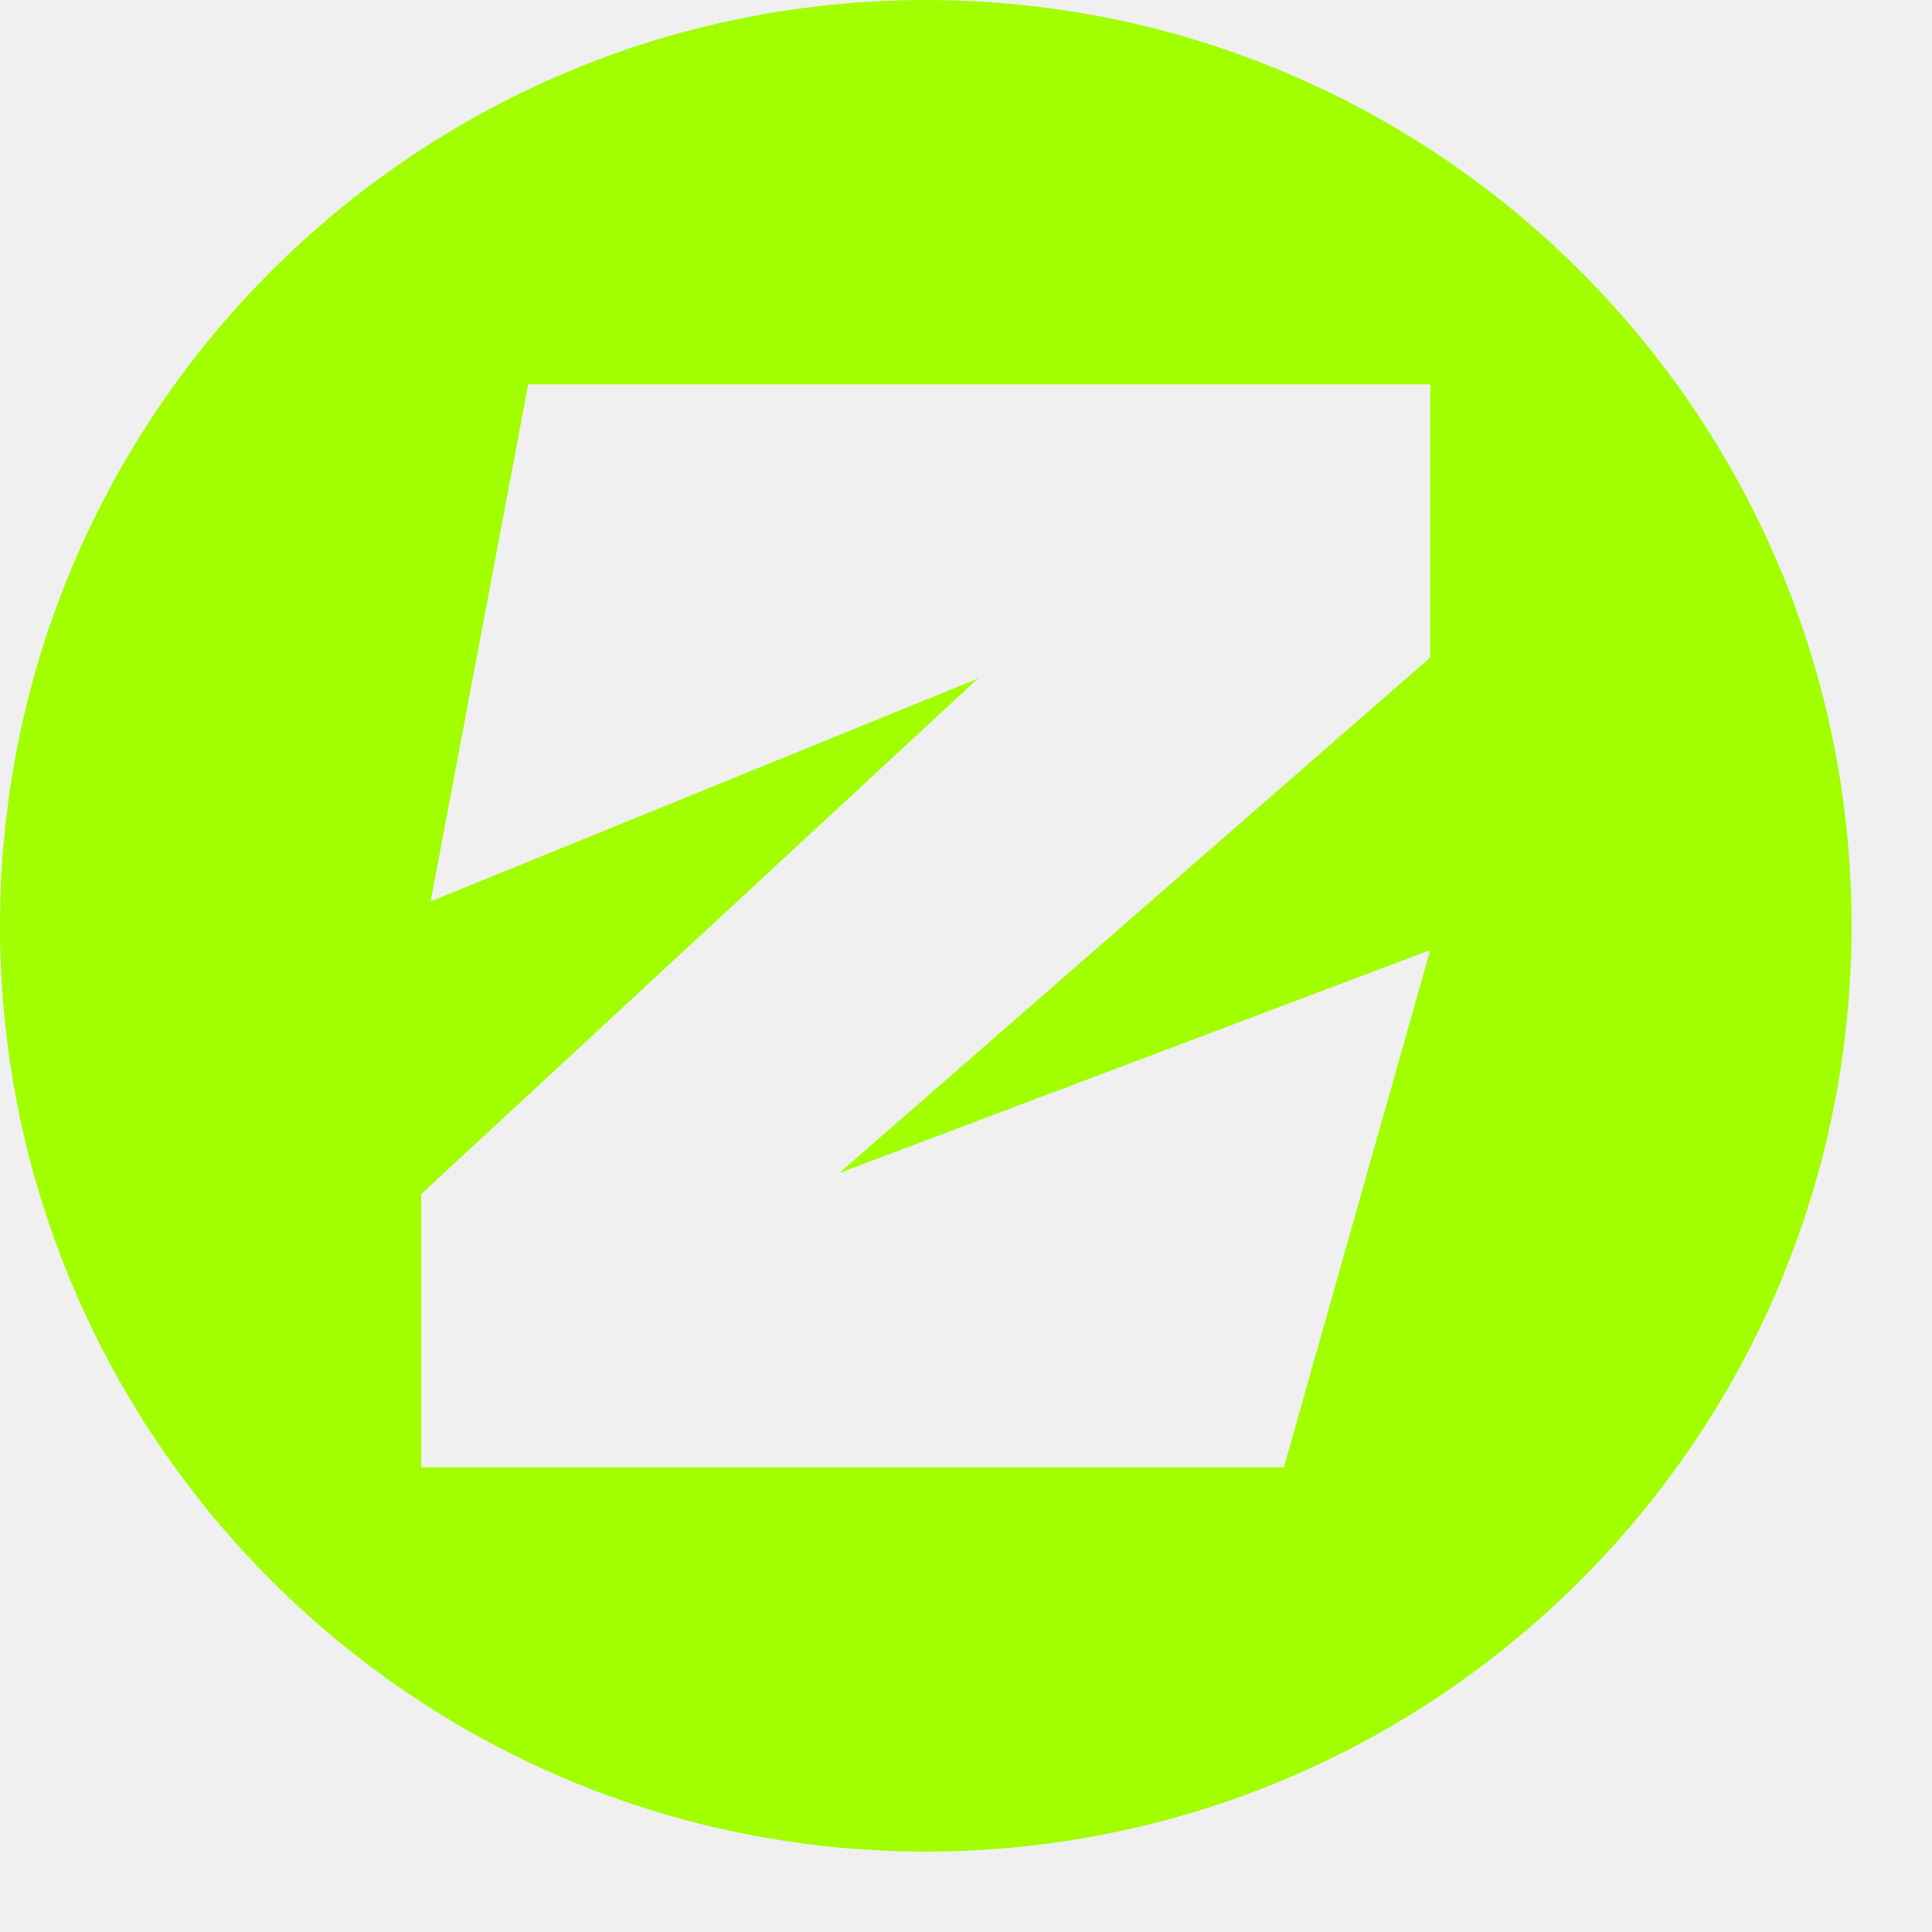
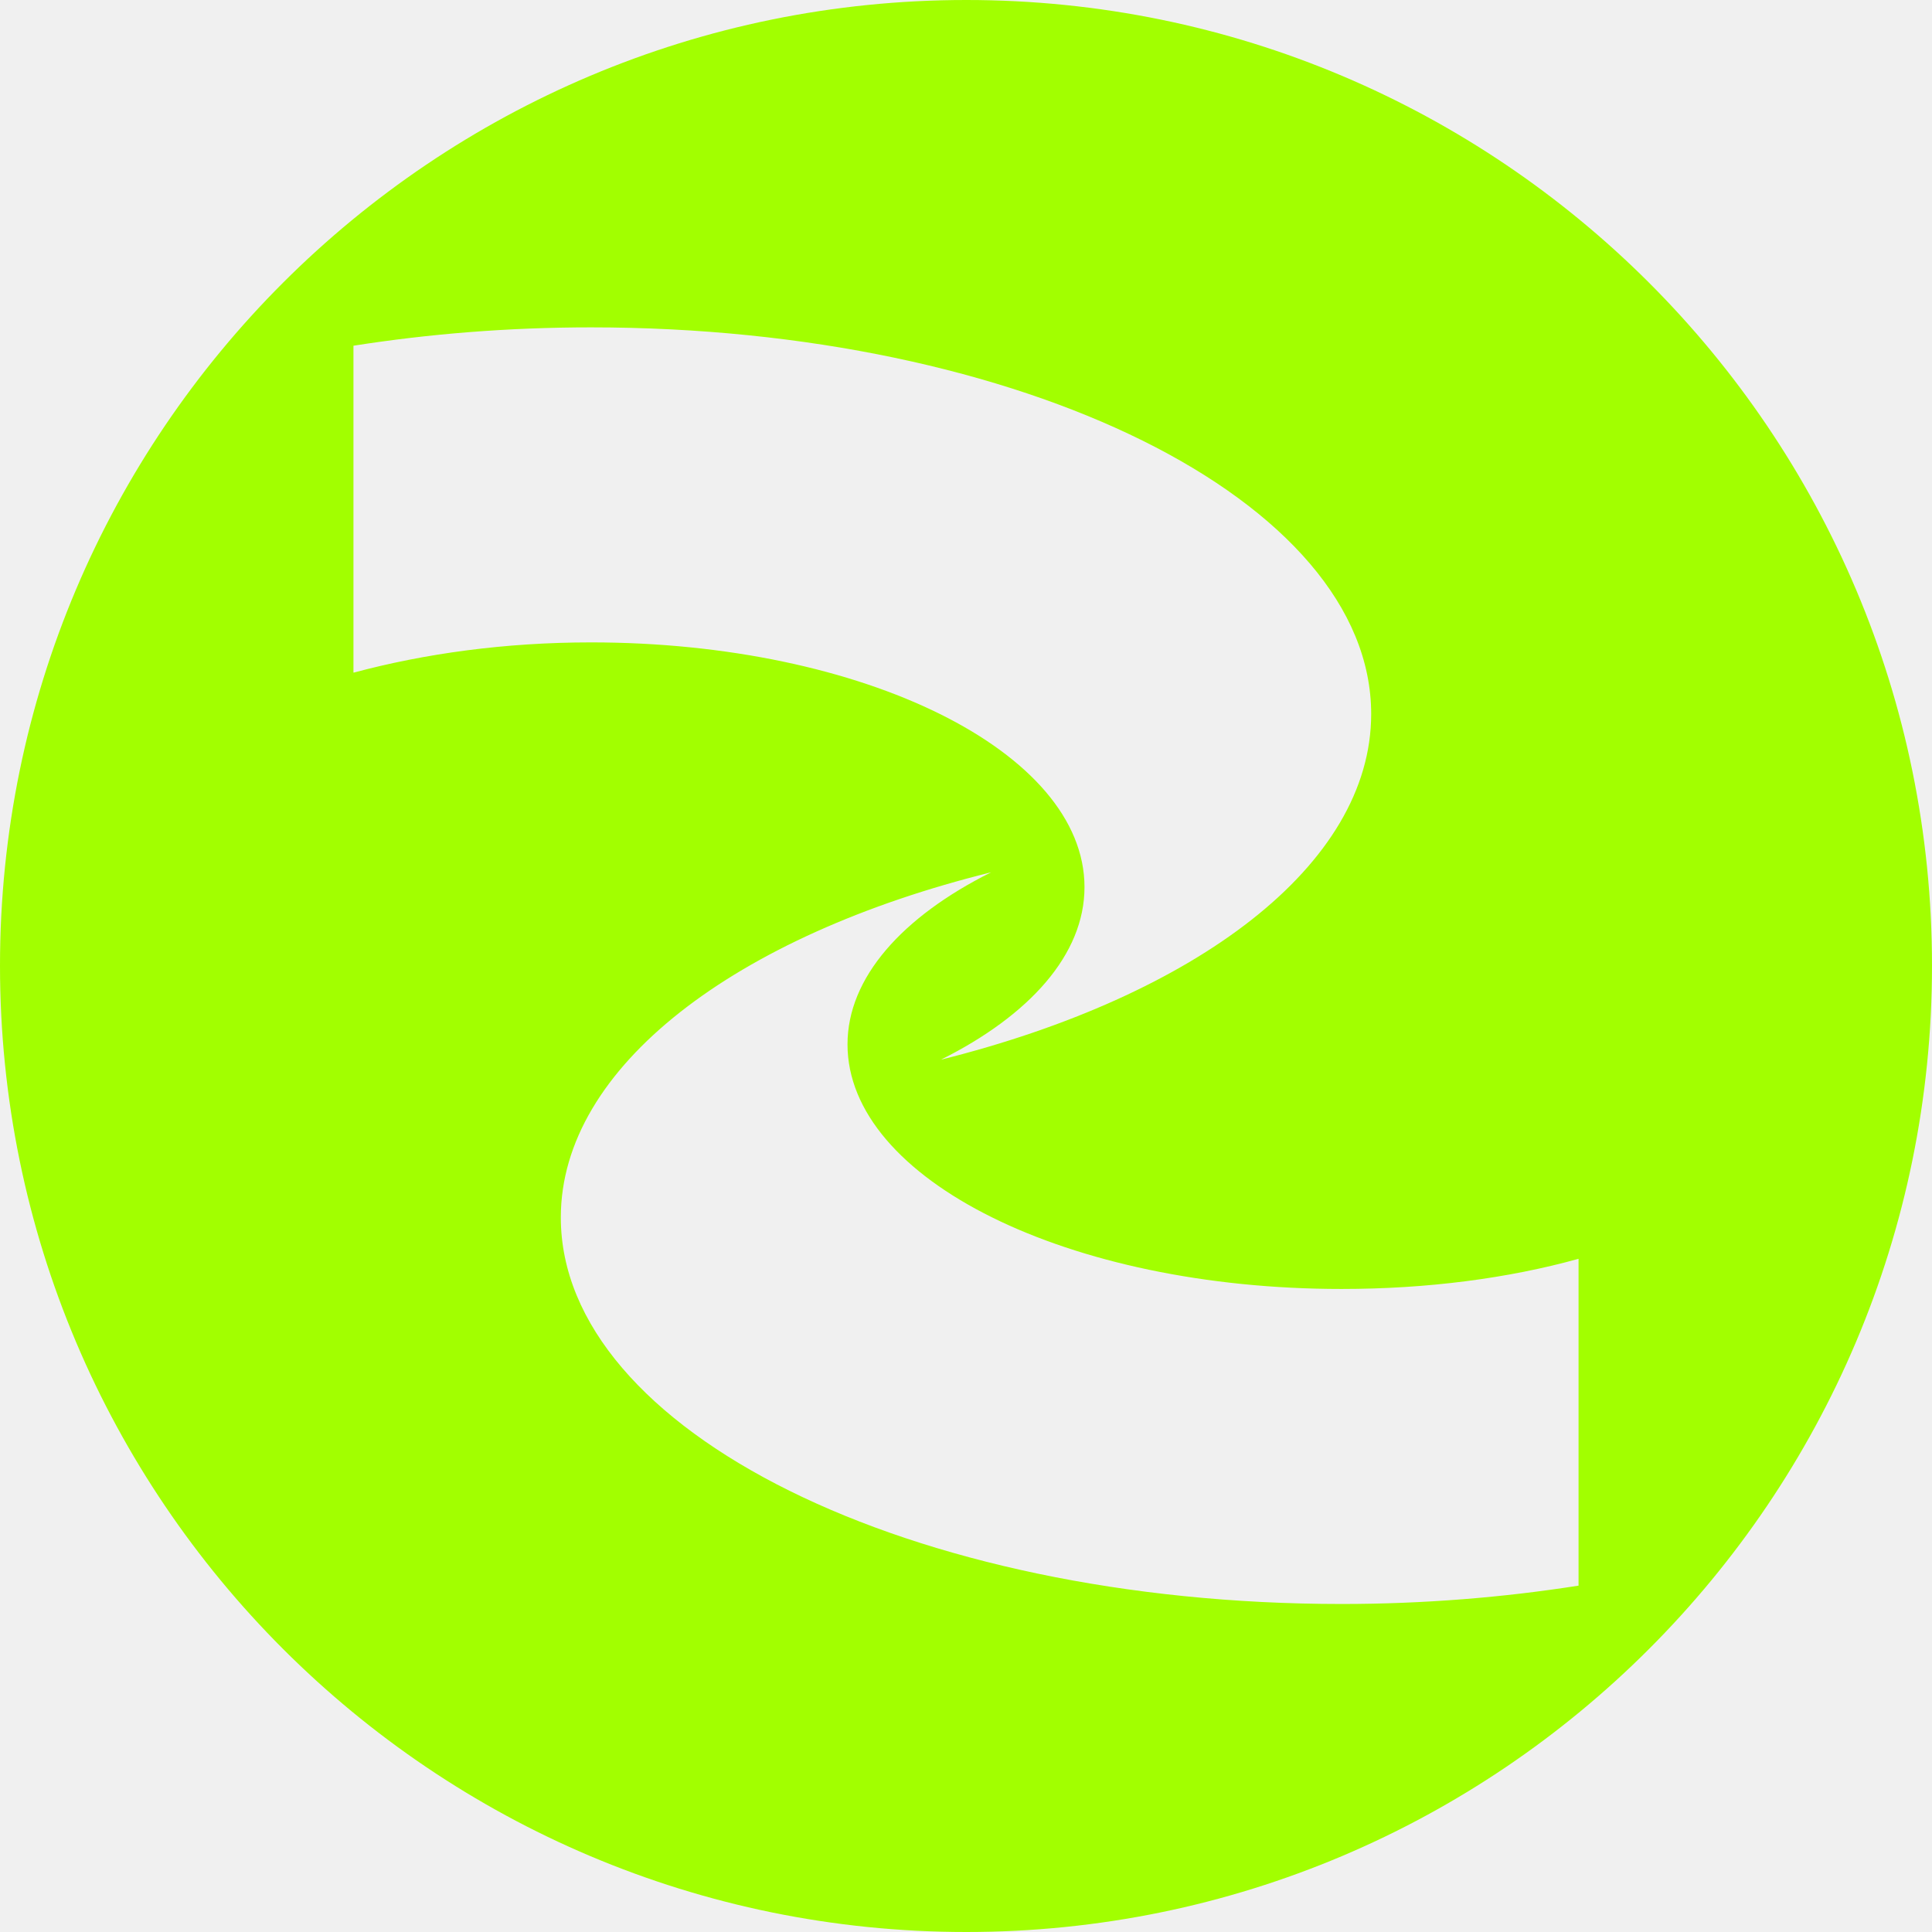
- <svg xmlns="http://www.w3.org/2000/svg" width="22" height="22" viewBox="0 0 22 22" fill="none">
-   <path d="M10.542 0C4.72 0 0 4.72 0 10.542C0 16.364 4.72 21.084 10.542 21.084C16.364 21.084 21.084 16.364 21.084 10.542C21.084 4.72 16.364 0 10.542 0ZM16.286 7.487L9.556 13.358L16.286 10.819L14.62 16.707H4.797V13.597L11.137 7.726L4.904 10.264L6.015 4.377H16.286V7.487Z" fill="#A2FF00" />
+ <svg xmlns="http://www.w3.org/2000/svg" width="18" height="18" viewBox="0 0 18 18" fill="none">
+   <g clip-path="url(#clip0_1752_99)">
+     <path d="M9.003 0C4.031 0 0 4.025 0 8.997C0 13.969 4.031 18 9.003 18C13.969 18 18 13.969 18 8.997C18 4.025 13.969 0 9.003 0ZM3.293 6.266V3.221C3.992 3.111 4.735 3.05 5.506 3.05C9.52 3.05 12.775 4.664 12.775 6.652C12.775 8.061 11.145 9.278 8.766 9.873C9.592 9.46 10.104 8.893 10.104 8.265C10.104 7.004 8.045 5.985 5.506 5.985C4.702 5.985 3.954 6.09 3.298 6.266H3.293ZM14.707 14.773C14.008 14.883 13.265 14.944 12.499 14.944C8.48 14.944 5.225 13.331 5.225 11.343C5.225 9.939 6.855 8.716 9.234 8.127C8.408 8.54 7.896 9.107 7.896 9.73C7.896 10.991 9.955 12.009 12.499 12.009C13.298 12.009 14.052 11.91 14.707 11.728V14.773Z" fill="#A2FF00" />
+   </g>
+   <defs>
+     <clipPath id="clip0_1752_99">
+       <rect width="18" height="18" fill="white" />
+     </clipPath>
+   </defs>
</svg>
